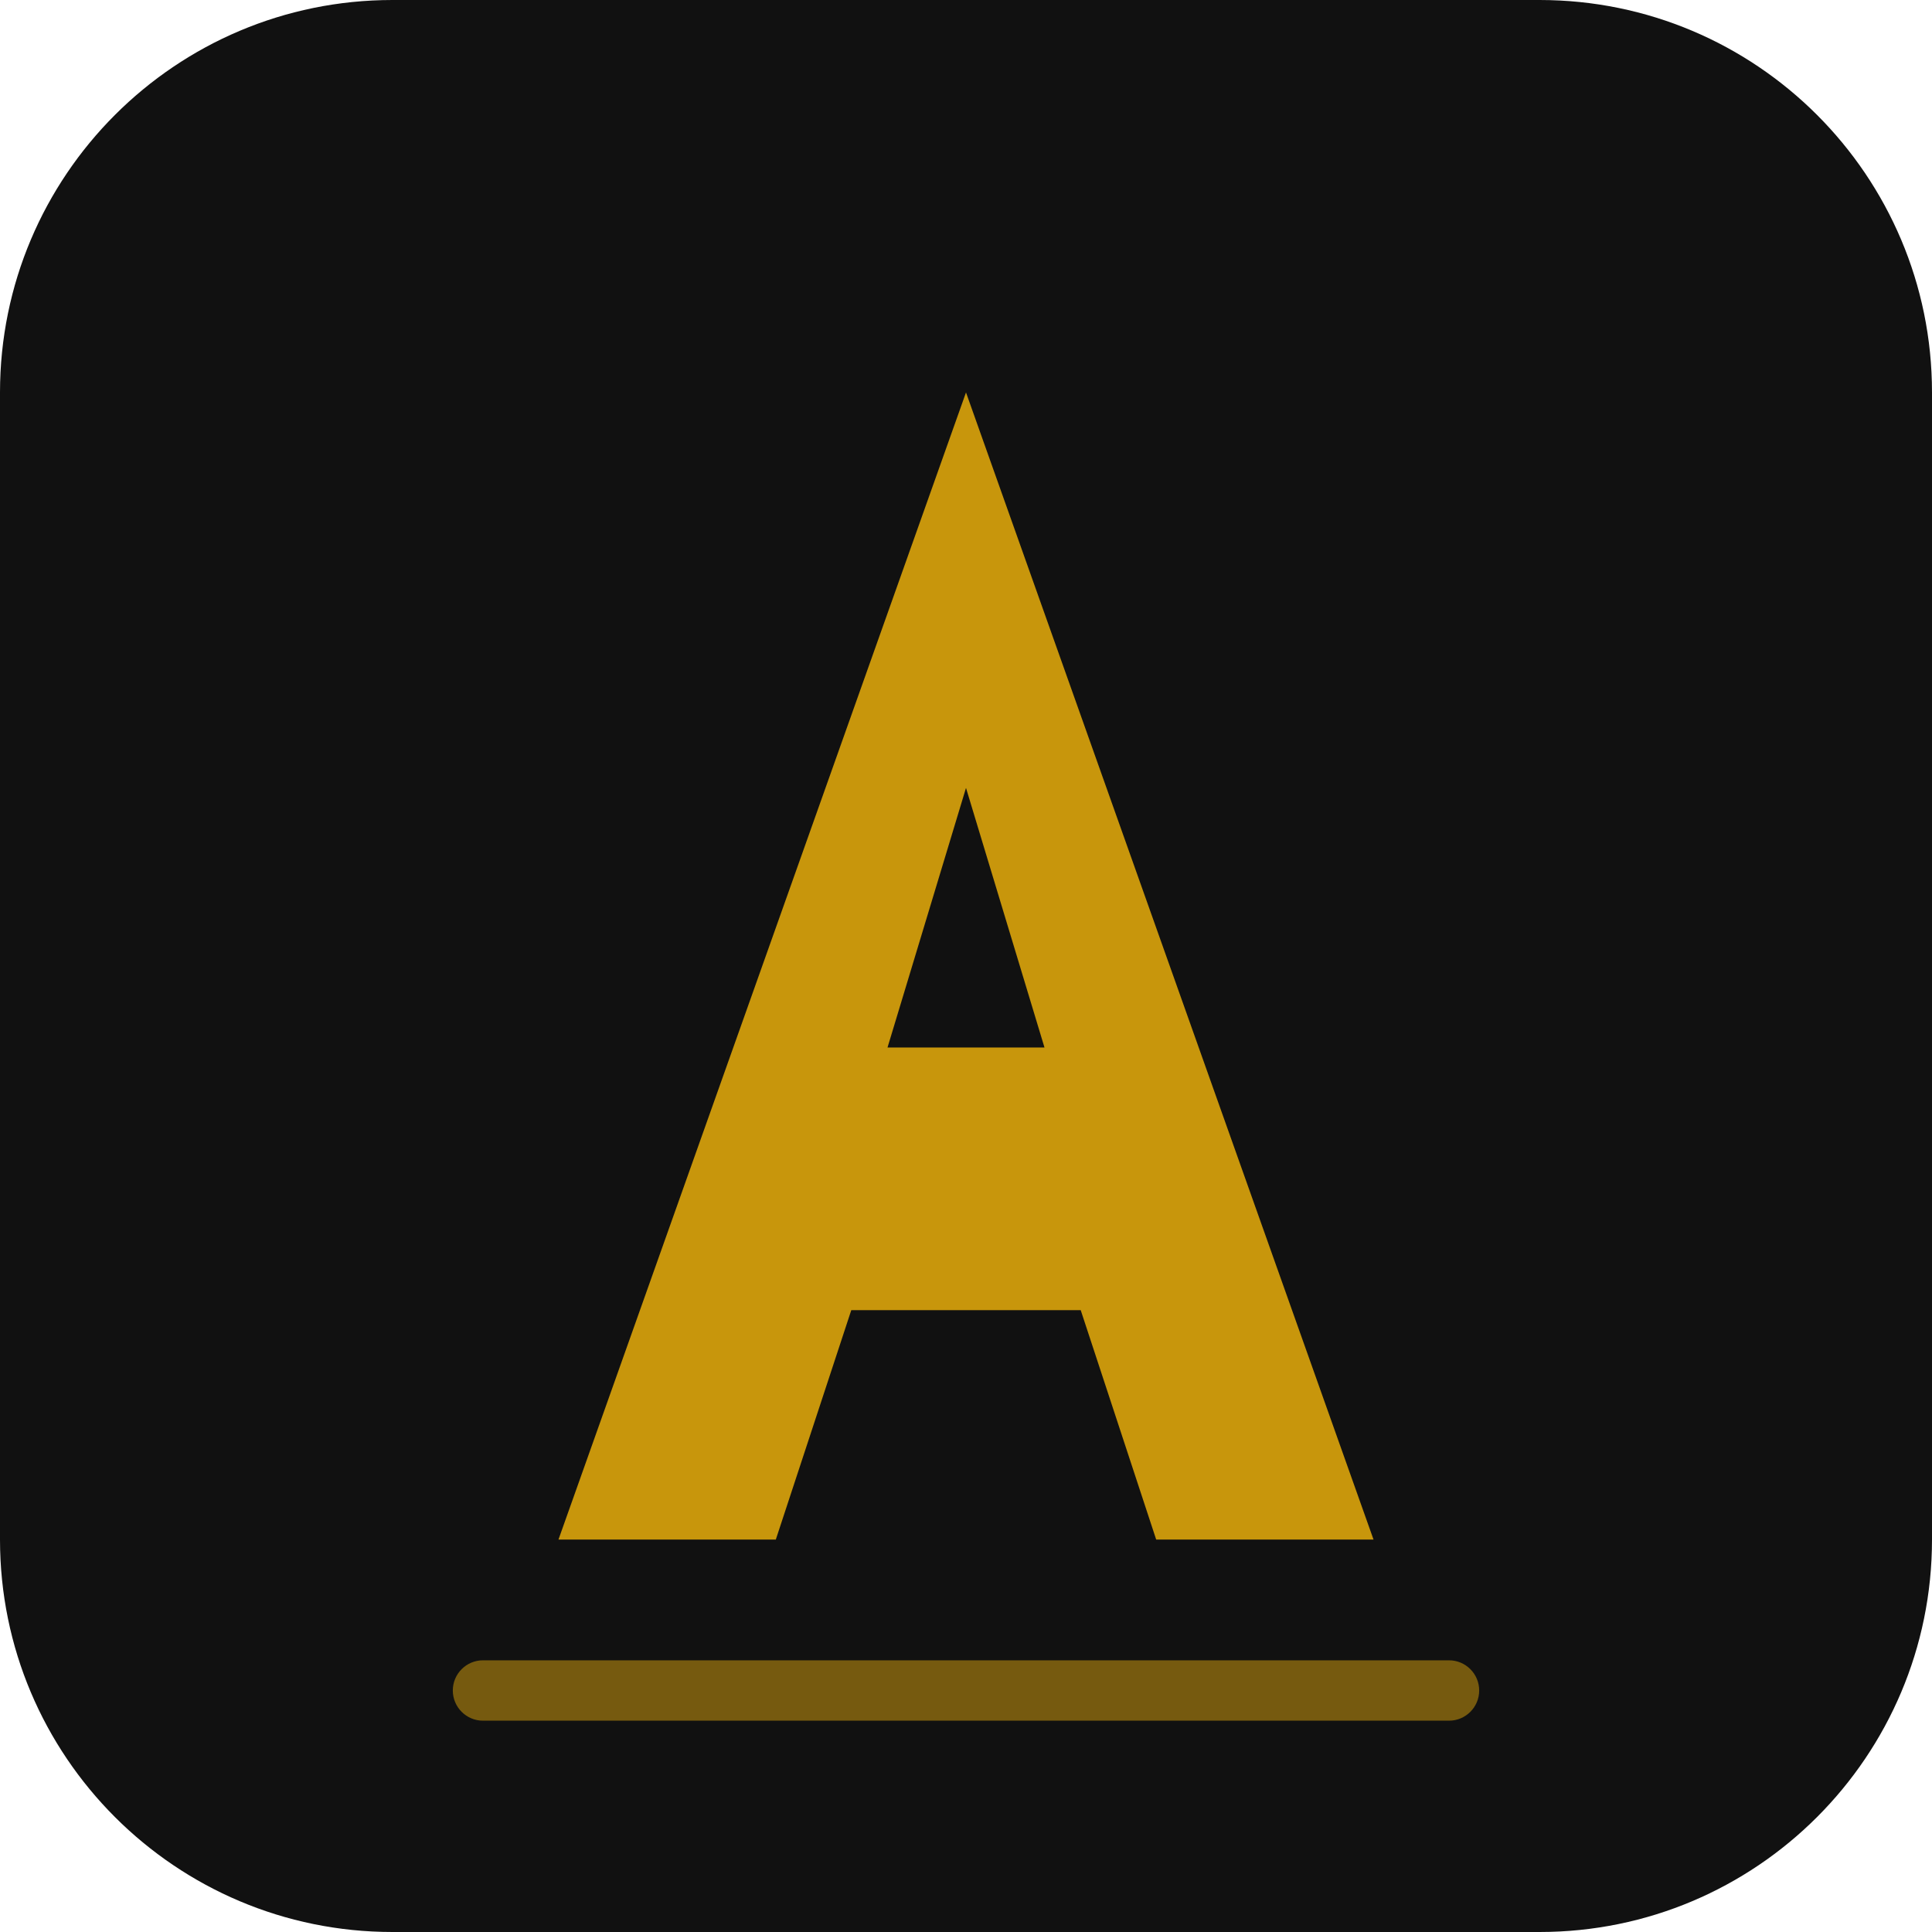
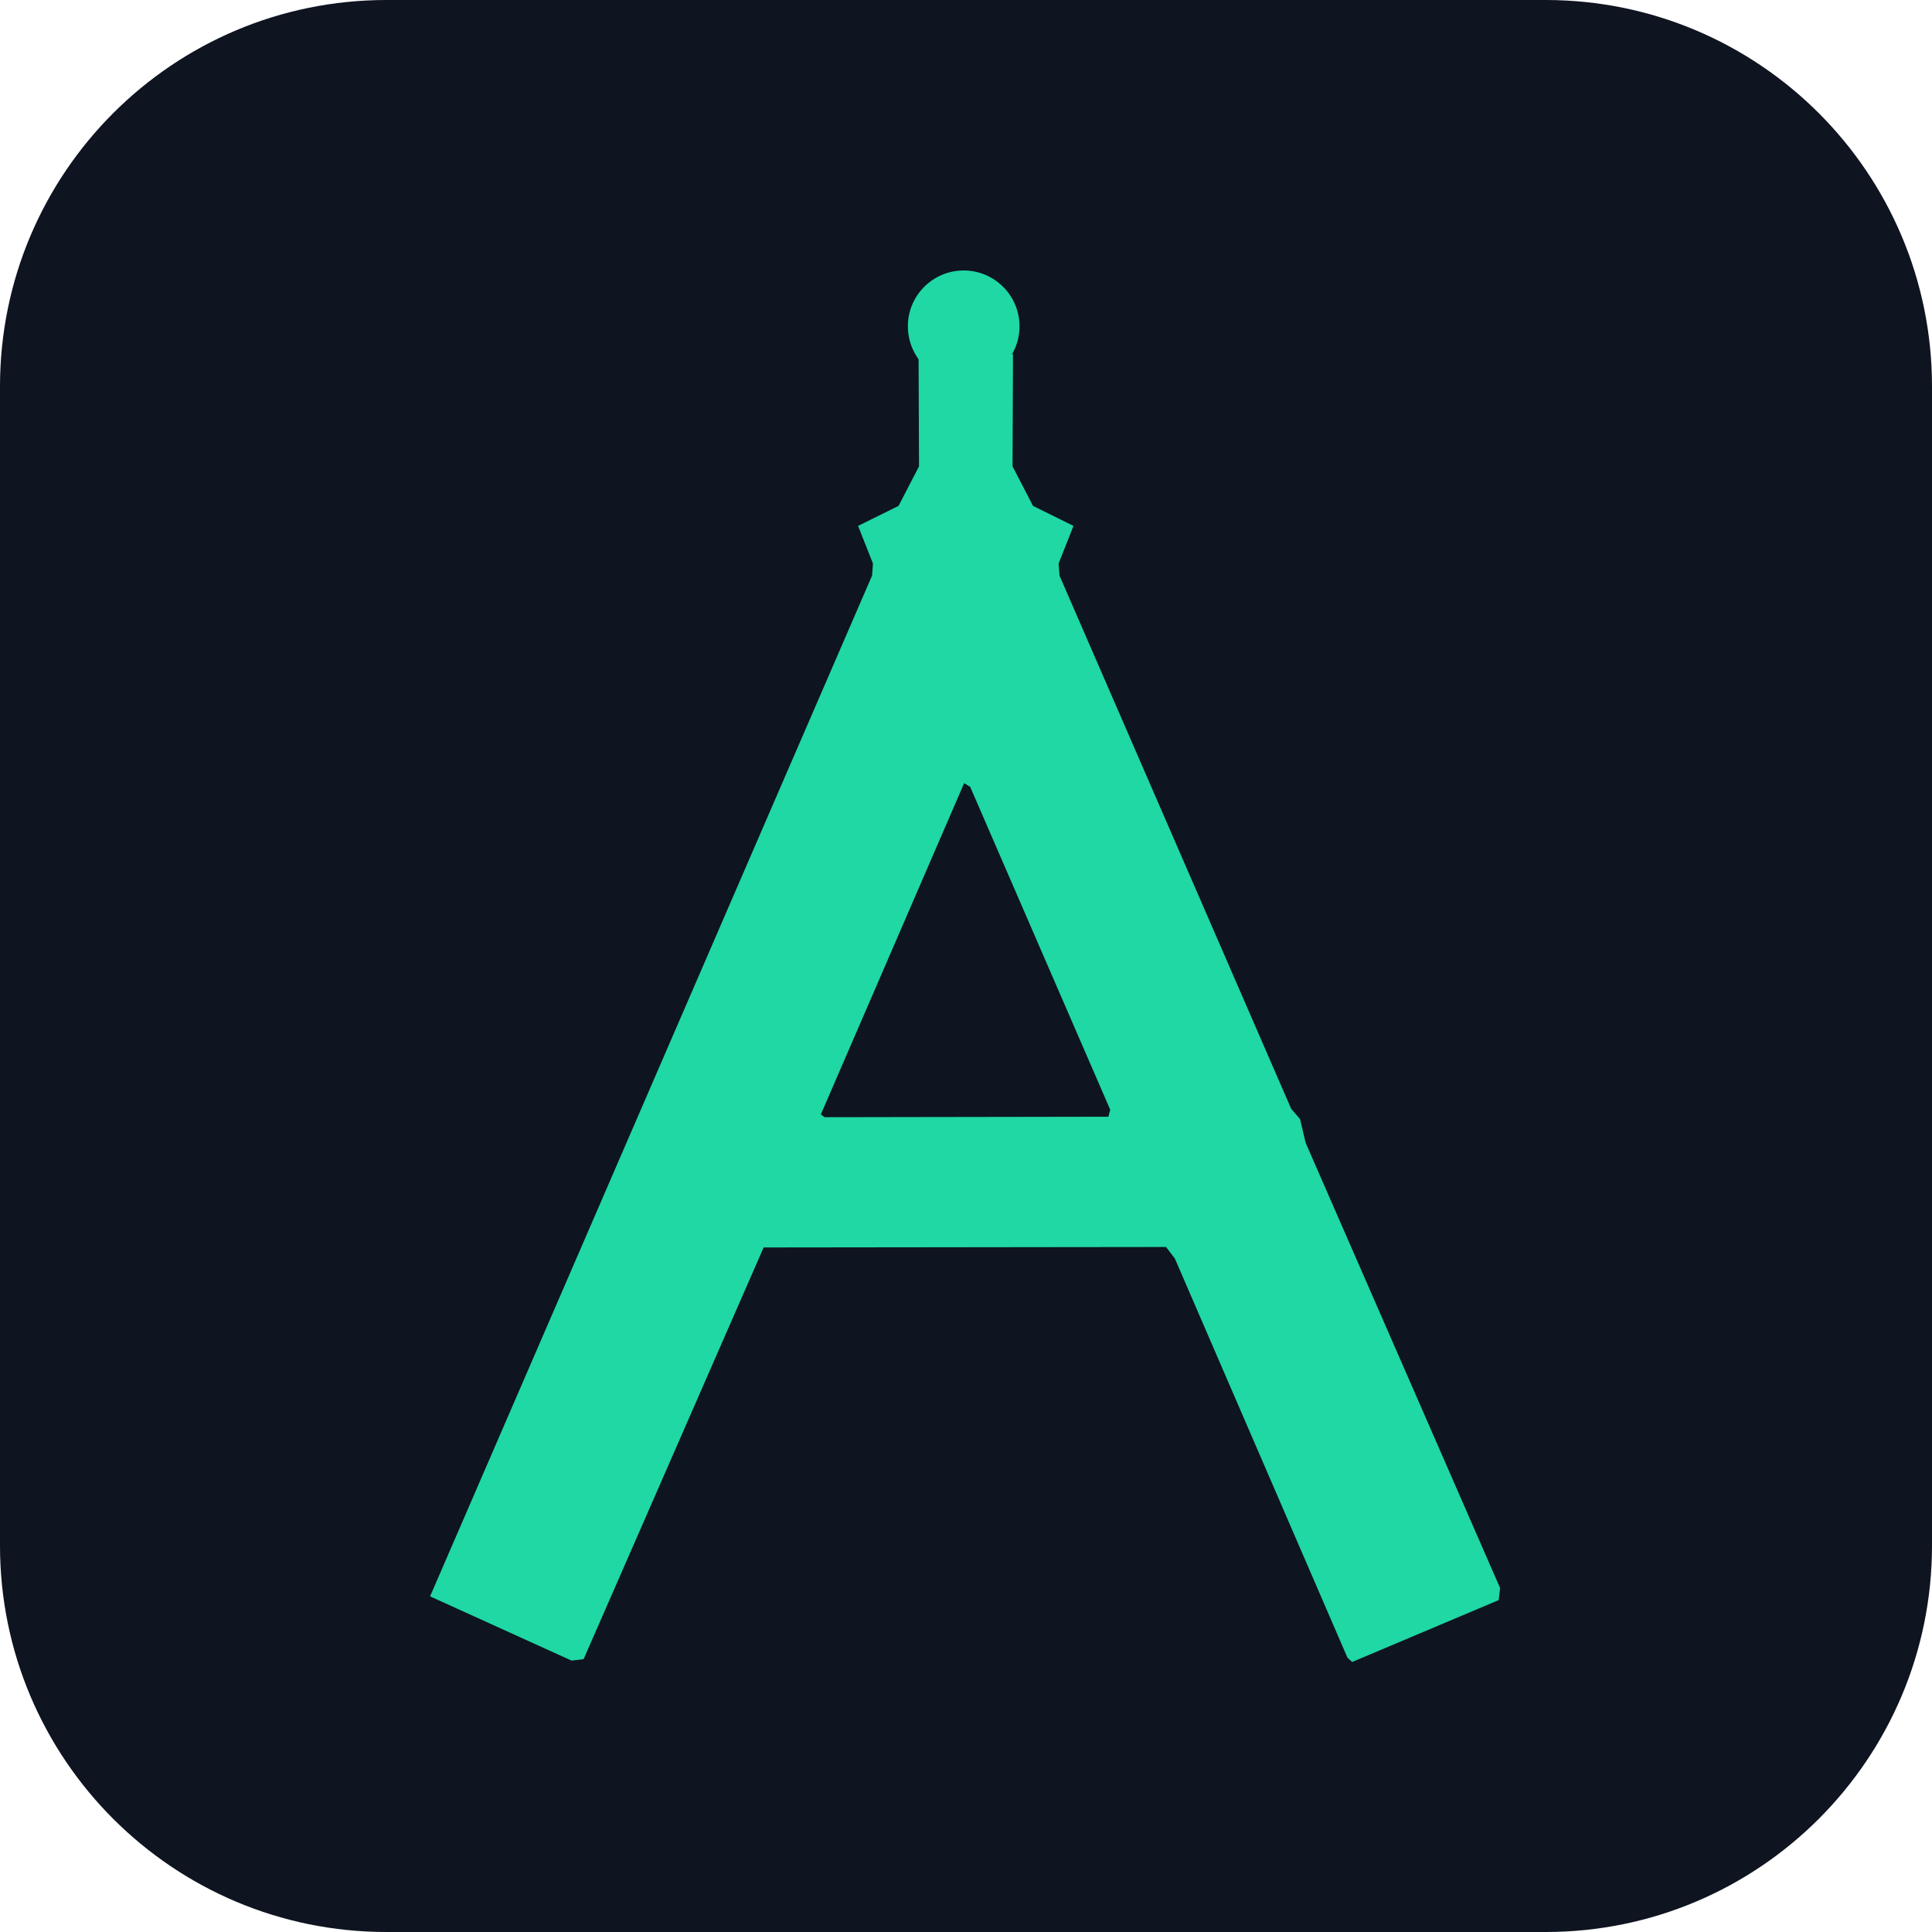
- <svg xmlns="http://www.w3.org/2000/svg" viewBox="0 0 64 64" role="img" aria-label="Muhammad Akhmal">
-   <rect width="64" height="64" rx="13" fill="#111111" />
-   <path d="M32 13 45.5 51h-7.2l-2.5-7.6H28.2L25.7 51h-7.2Zm0 13.1-2.6 8.6h5.2Z" fill="#c8960c" />
-   <rect x="15" y="55" width="34" height="2" rx="1" fill="#c8960c" opacity="0.55" />
+ <svg xmlns="http://www.w3.org/2000/svg" viewBox="0 0 512 512" width="512" height="512">
+   <rect width="512" height="512" rx="102.4" fill="#0E1420" />
+   <g transform="translate(114.22 71.68) scale(1.2329)" fill="#1FD8A4">
+     <path fill-rule="evenodd" d="M104.8 18L104.9 42.1L100.5 50.6L91.8 54.9L95 63L94.8 65.6L-0.2 285L30.2 298.8L32.8 298.5L71.5 210L158 209.9L159.9 212.4L197 298.2L198 299.1L229.5 285.8L229.8 283.2L188 187.5L186.8 182.4L184.9 180.2L135.1 65.6L134.9 63L138.1 54.9L129.4 50.6L125 42.1L125.1 18ZM114.6 110.2L115.9 111L146 180.4L145.6 181.9L84.6 182L83.8 181.4Z" />
+     <circle cx="114.5" cy="12" r="12" />
+   </g>
</svg>
